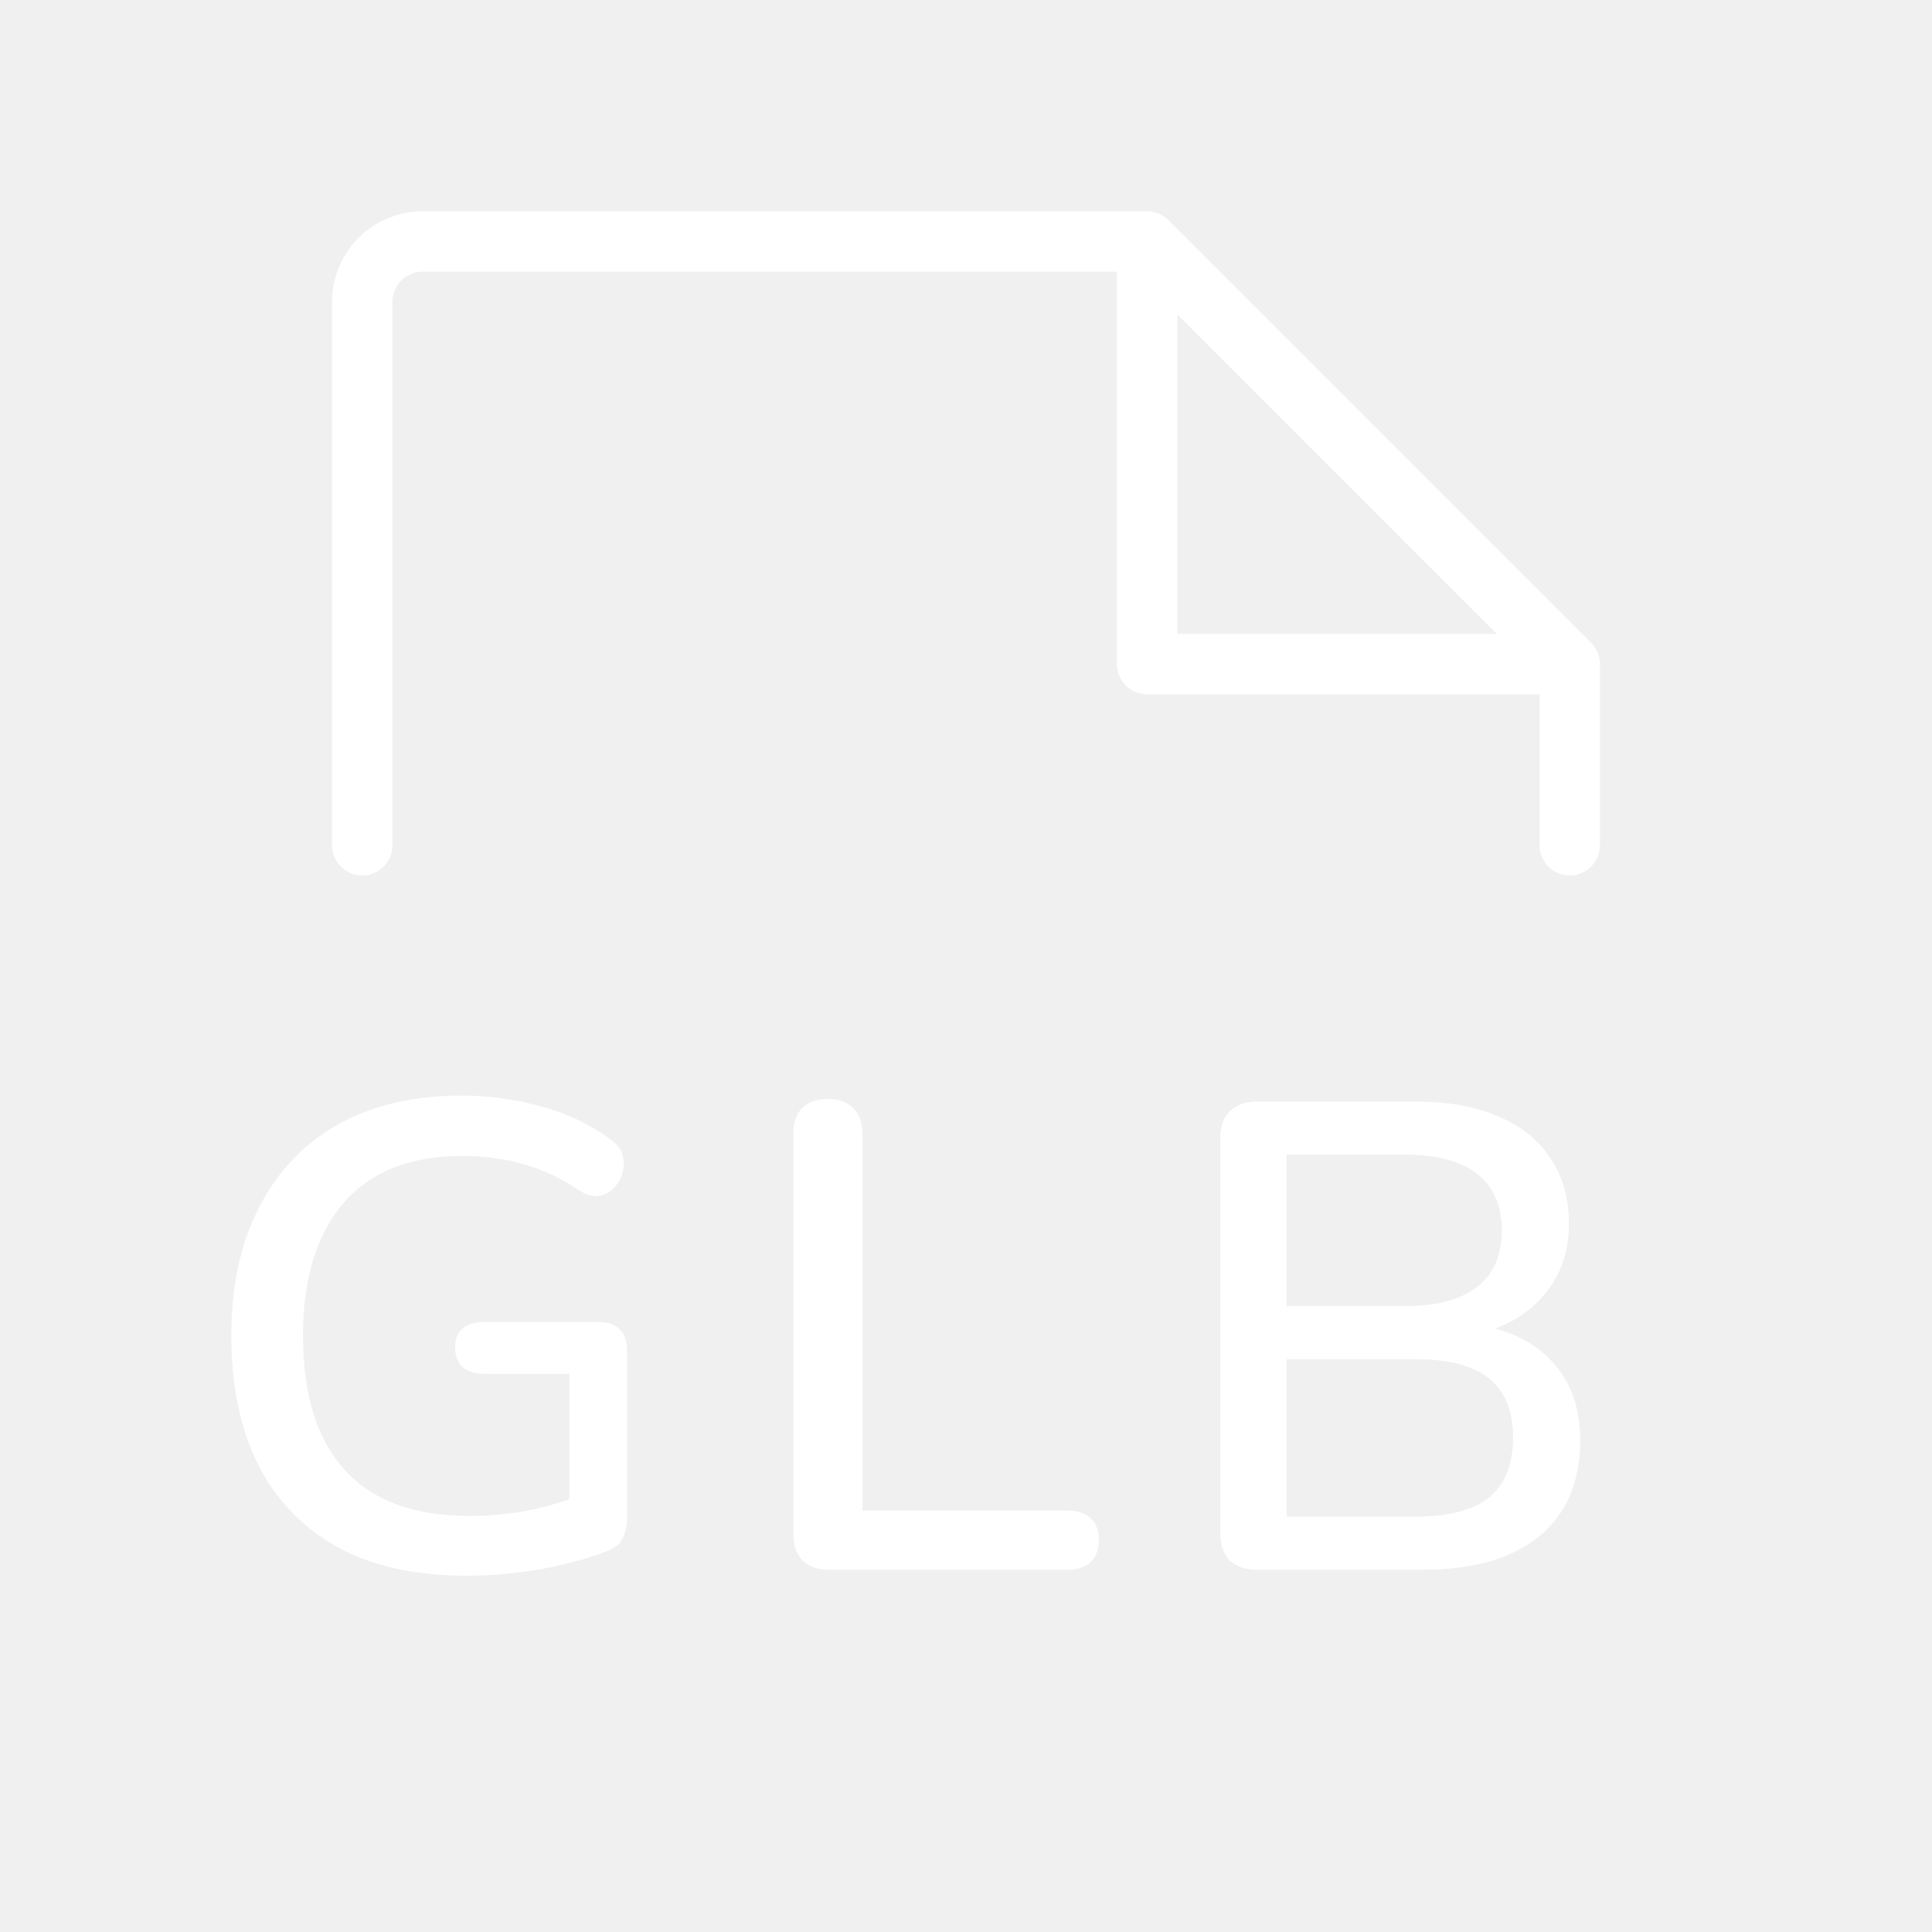
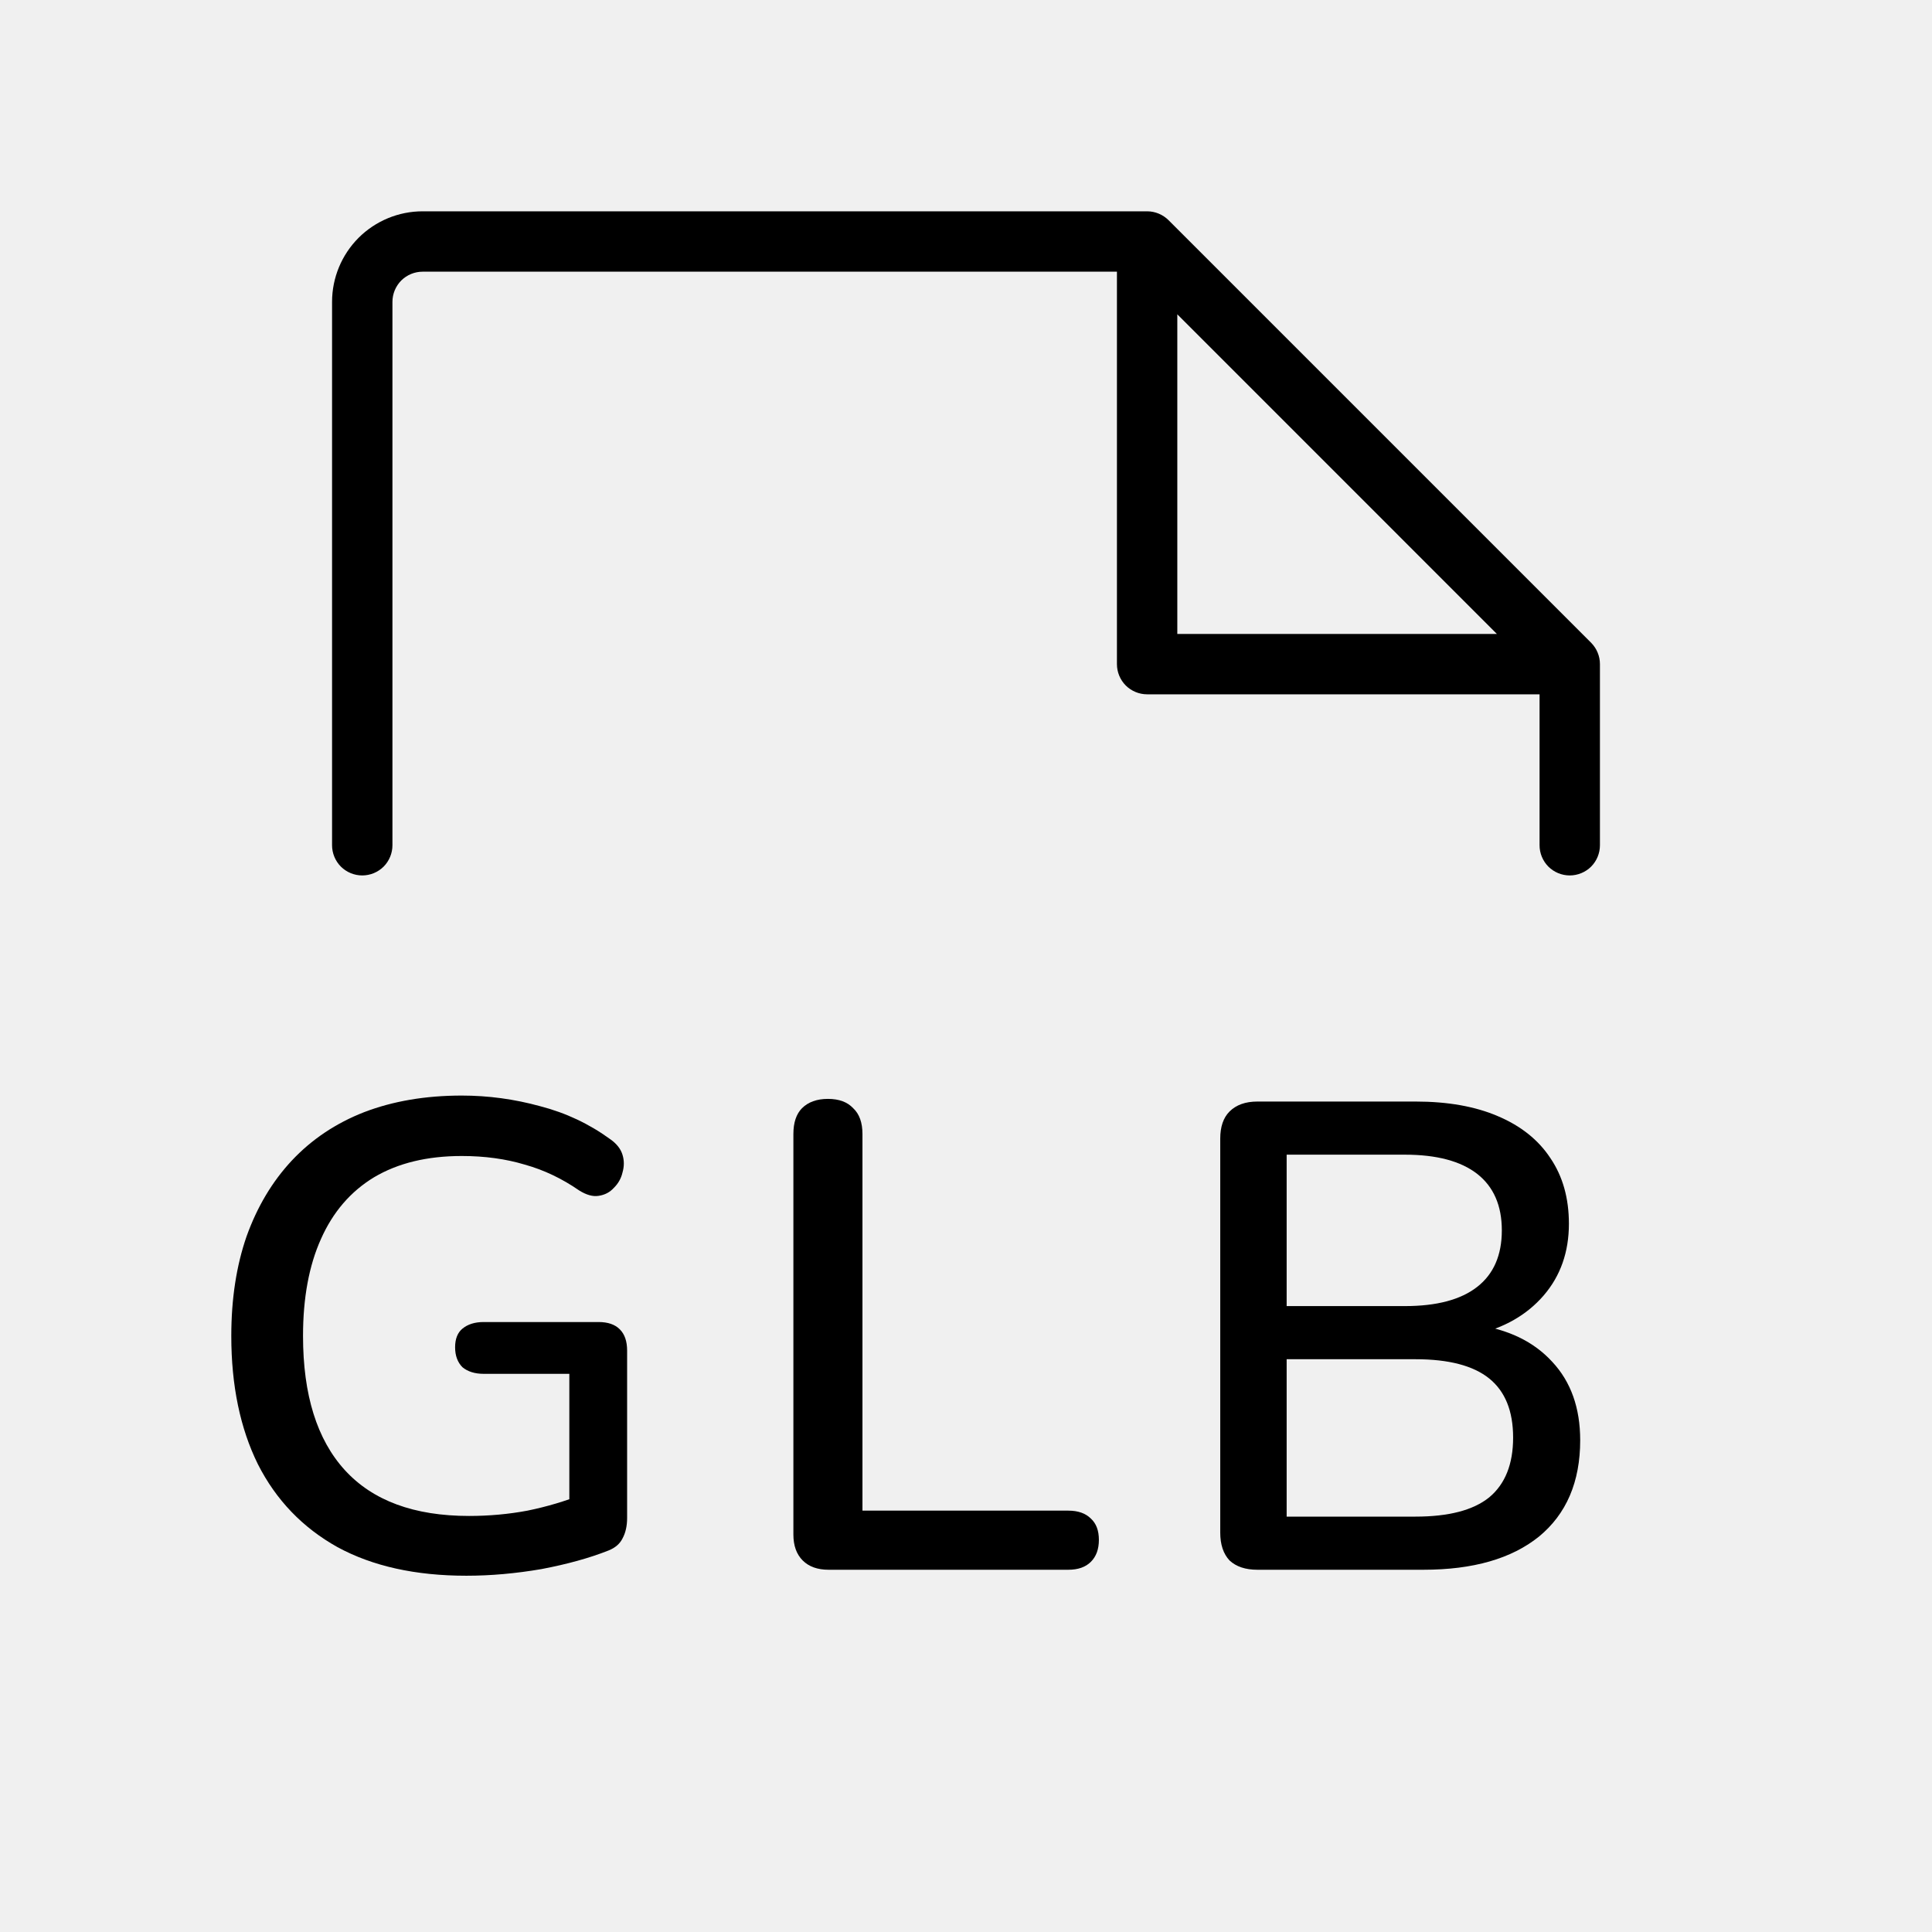
<svg xmlns="http://www.w3.org/2000/svg" width="32" height="32" viewBox="0 0 32 32" fill="none">
-   <path d="M26.5 11V14C26.5 14.133 26.447 14.26 26.354 14.354C26.26 14.447 26.133 14.5 26 14.5C25.867 14.5 25.74 14.447 25.646 14.354C25.553 14.26 25.5 14.133 25.5 14V11.5H19C18.867 11.5 18.74 11.447 18.646 11.354C18.553 11.26 18.5 11.133 18.5 11V4.5H7C6.867 4.5 6.74 4.553 6.646 4.646C6.553 4.74 6.5 4.867 6.5 5V14C6.5 14.133 6.447 14.26 6.354 14.354C6.26 14.447 6.133 14.5 6 14.5C5.867 14.5 5.74 14.447 5.646 14.354C5.553 14.26 5.5 14.133 5.5 14V5C5.5 4.602 5.658 4.221 5.939 3.939C6.221 3.658 6.602 3.5 7 3.5H19C19.066 3.5 19.131 3.513 19.191 3.538C19.252 3.563 19.307 3.6 19.354 3.646L26.354 10.646C26.4 10.693 26.437 10.748 26.462 10.809C26.487 10.869 26.5 10.934 26.5 11ZM24.793 10.5L19.5 5.206V10.5H24.793Z" fill="white" />
-   <path d="M20.827 26C20.629 26 20.475 25.949 20.365 25.846C20.262 25.736 20.211 25.582 20.211 25.384V18.861C20.211 18.663 20.262 18.513 20.365 18.41C20.475 18.3 20.629 18.245 20.827 18.245H23.445C23.98 18.245 24.435 18.326 24.809 18.487C25.19 18.648 25.48 18.88 25.678 19.18C25.883 19.481 25.986 19.844 25.986 20.269C25.986 20.738 25.846 21.134 25.568 21.457C25.289 21.78 24.911 21.996 24.435 22.106V21.941C24.977 22.015 25.403 22.22 25.711 22.557C26.019 22.887 26.173 23.32 26.173 23.855C26.173 24.544 25.945 25.076 25.491 25.45C25.036 25.817 24.398 26 23.577 26H20.827ZM21.311 25.12H23.445C23.995 25.12 24.402 25.014 24.666 24.801C24.93 24.581 25.062 24.251 25.062 23.811C25.062 23.371 24.93 23.045 24.666 22.832C24.402 22.619 23.995 22.513 23.445 22.513H21.311V25.12ZM21.311 21.633H23.269C23.797 21.633 24.196 21.527 24.468 21.314C24.739 21.102 24.875 20.79 24.875 20.379C24.875 19.968 24.739 19.657 24.468 19.444C24.196 19.232 23.797 19.125 23.269 19.125H21.311V21.633Z" fill="white" />
-   <path d="M13.724 26C13.541 26 13.398 25.949 13.295 25.846C13.193 25.744 13.141 25.601 13.141 25.417V18.784C13.141 18.593 13.189 18.451 13.284 18.355C13.387 18.253 13.53 18.201 13.713 18.201C13.897 18.201 14.036 18.253 14.131 18.355C14.234 18.451 14.285 18.593 14.285 18.784V25.021H17.695C17.857 25.021 17.981 25.065 18.069 25.153C18.157 25.234 18.201 25.351 18.201 25.505C18.201 25.659 18.157 25.78 18.069 25.868C17.981 25.956 17.857 26 17.695 26H13.724Z" fill="white" />
-   <path d="M7.725 26.099C6.882 26.099 6.171 25.941 5.591 25.626C5.012 25.303 4.572 24.845 4.271 24.251C3.978 23.657 3.831 22.949 3.831 22.128C3.831 21.512 3.916 20.962 4.084 20.478C4.26 19.987 4.51 19.569 4.832 19.224C5.162 18.872 5.562 18.604 6.031 18.421C6.508 18.238 7.047 18.146 7.648 18.146C8.088 18.146 8.521 18.205 8.946 18.322C9.372 18.432 9.76 18.615 10.112 18.872C10.215 18.945 10.281 19.03 10.31 19.125C10.34 19.22 10.34 19.319 10.31 19.422C10.288 19.517 10.241 19.602 10.167 19.675C10.101 19.748 10.017 19.792 9.914 19.807C9.819 19.822 9.713 19.792 9.595 19.719C9.309 19.521 9.009 19.378 8.693 19.29C8.378 19.195 8.03 19.147 7.648 19.147C7.076 19.147 6.592 19.264 6.196 19.499C5.808 19.734 5.514 20.075 5.316 20.522C5.118 20.962 5.019 21.497 5.019 22.128C5.019 23.103 5.25 23.844 5.712 24.35C6.174 24.856 6.86 25.109 7.769 25.109C8.099 25.109 8.422 25.08 8.737 25.021C9.06 24.955 9.368 24.863 9.661 24.746L9.43 25.318V22.755H8.011C7.865 22.755 7.747 22.718 7.659 22.645C7.579 22.564 7.538 22.454 7.538 22.315C7.538 22.176 7.579 22.073 7.659 22.007C7.747 21.934 7.865 21.897 8.011 21.897H9.914C10.068 21.897 10.186 21.937 10.266 22.018C10.347 22.099 10.387 22.216 10.387 22.37V25.142C10.387 25.274 10.362 25.388 10.31 25.483C10.266 25.571 10.189 25.637 10.079 25.681C9.764 25.806 9.394 25.908 8.968 25.989C8.543 26.062 8.129 26.099 7.725 26.099Z" fill="white" />
+   <path d="M26.5 11V14C26.5 14.133 26.447 14.26 26.354 14.354C26.26 14.447 26.133 14.5 26 14.5C25.867 14.5 25.74 14.447 25.646 14.354C25.553 14.26 25.5 14.133 25.5 14V11.5H19C18.867 11.5 18.74 11.447 18.646 11.354C18.553 11.26 18.5 11.133 18.5 11V4.5H7C6.867 4.5 6.74 4.553 6.646 4.646C6.553 4.74 6.5 4.867 6.5 5V14C6.5 14.133 6.447 14.26 6.354 14.354C6.26 14.447 6.133 14.5 6 14.5C5.867 14.5 5.74 14.447 5.646 14.354C5.553 14.26 5.5 14.133 5.5 14V5C5.5 4.602 5.658 4.221 5.939 3.939C6.221 3.658 6.602 3.5 7 3.5H19C19.066 3.5 19.131 3.513 19.191 3.538C19.252 3.563 19.307 3.6 19.354 3.646L26.354 10.646C26.4 10.693 26.437 10.748 26.462 10.809C26.487 10.869 26.5 10.934 26.5 11ZM24.793 10.5L19.5 5.206V10.5H24.793Z" fill="currentColor" />
+   <path d="M20.827 26C20.629 26 20.475 25.949 20.365 25.846C20.262 25.736 20.211 25.582 20.211 25.384V18.861C20.211 18.663 20.262 18.513 20.365 18.41C20.475 18.3 20.629 18.245 20.827 18.245H23.445C23.98 18.245 24.435 18.326 24.809 18.487C25.19 18.648 25.48 18.88 25.678 19.18C25.883 19.481 25.986 19.844 25.986 20.269C25.986 20.738 25.846 21.134 25.568 21.457C25.289 21.78 24.911 21.996 24.435 22.106V21.941C24.977 22.015 25.403 22.22 25.711 22.557C26.019 22.887 26.173 23.32 26.173 23.855C26.173 24.544 25.945 25.076 25.491 25.45C25.036 25.817 24.398 26 23.577 26H20.827ZM21.311 25.12H23.445C23.995 25.12 24.402 25.014 24.666 24.801C24.93 24.581 25.062 24.251 25.062 23.811C25.062 23.371 24.93 23.045 24.666 22.832C24.402 22.619 23.995 22.513 23.445 22.513H21.311V25.12ZM21.311 21.633H23.269C23.797 21.633 24.196 21.527 24.468 21.314C24.739 21.102 24.875 20.79 24.875 20.379C24.875 19.968 24.739 19.657 24.468 19.444C24.196 19.232 23.797 19.125 23.269 19.125H21.311V21.633Z" fill="currentColor" />
+   <path d="M13.724 26C13.541 26 13.398 25.949 13.295 25.846C13.193 25.744 13.141 25.601 13.141 25.417V18.784C13.141 18.593 13.189 18.451 13.284 18.355C13.387 18.253 13.53 18.201 13.713 18.201C13.897 18.201 14.036 18.253 14.131 18.355C14.234 18.451 14.285 18.593 14.285 18.784V25.021H17.695C17.857 25.021 17.981 25.065 18.069 25.153C18.157 25.234 18.201 25.351 18.201 25.505C18.201 25.659 18.157 25.78 18.069 25.868C17.981 25.956 17.857 26 17.695 26H13.724Z" fill="currentColor" />
+   <path d="M7.725 26.099C6.882 26.099 6.171 25.941 5.591 25.626C5.012 25.303 4.572 24.845 4.271 24.251C3.978 23.657 3.831 22.949 3.831 22.128C3.831 21.512 3.916 20.962 4.084 20.478C4.26 19.987 4.51 19.569 4.832 19.224C5.162 18.872 5.562 18.604 6.031 18.421C6.508 18.238 7.047 18.146 7.648 18.146C8.088 18.146 8.521 18.205 8.946 18.322C9.372 18.432 9.76 18.615 10.112 18.872C10.215 18.945 10.281 19.03 10.31 19.125C10.34 19.22 10.34 19.319 10.31 19.422C10.288 19.517 10.241 19.602 10.167 19.675C10.101 19.748 10.017 19.792 9.914 19.807C9.819 19.822 9.713 19.792 9.595 19.719C9.309 19.521 9.009 19.378 8.693 19.29C8.378 19.195 8.03 19.147 7.648 19.147C7.076 19.147 6.592 19.264 6.196 19.499C5.808 19.734 5.514 20.075 5.316 20.522C5.118 20.962 5.019 21.497 5.019 22.128C5.019 23.103 5.25 23.844 5.712 24.35C6.174 24.856 6.86 25.109 7.769 25.109C8.099 25.109 8.422 25.08 8.737 25.021C9.06 24.955 9.368 24.863 9.661 24.746L9.43 25.318V22.755H8.011C7.865 22.755 7.747 22.718 7.659 22.645C7.579 22.564 7.538 22.454 7.538 22.315C7.538 22.176 7.579 22.073 7.659 22.007C7.747 21.934 7.865 21.897 8.011 21.897H9.914C10.068 21.897 10.186 21.937 10.266 22.018C10.347 22.099 10.387 22.216 10.387 22.37V25.142C10.387 25.274 10.362 25.388 10.31 25.483C10.266 25.571 10.189 25.637 10.079 25.681C9.764 25.806 9.394 25.908 8.968 25.989C8.543 26.062 8.129 26.099 7.725 26.099Z" fill="currentColor" />
</svg>
